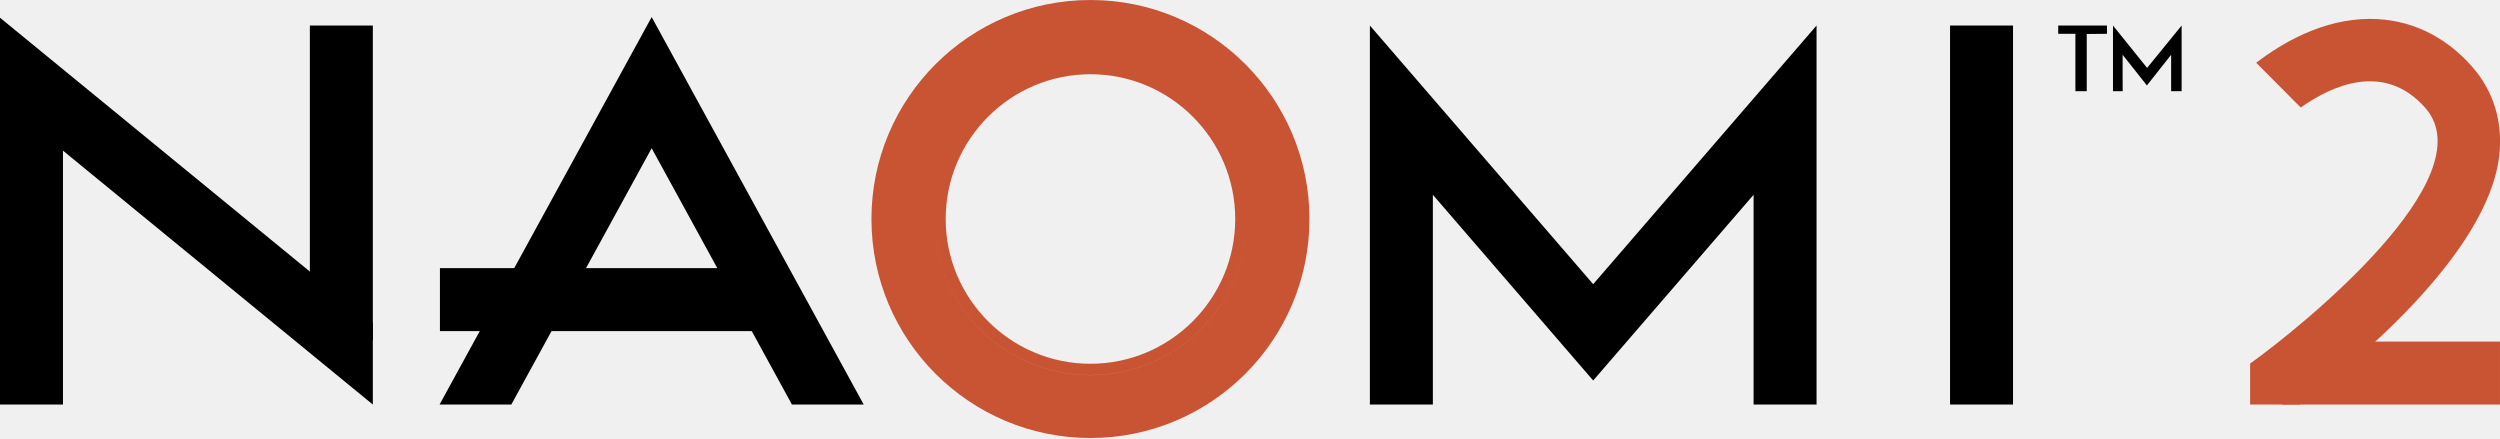
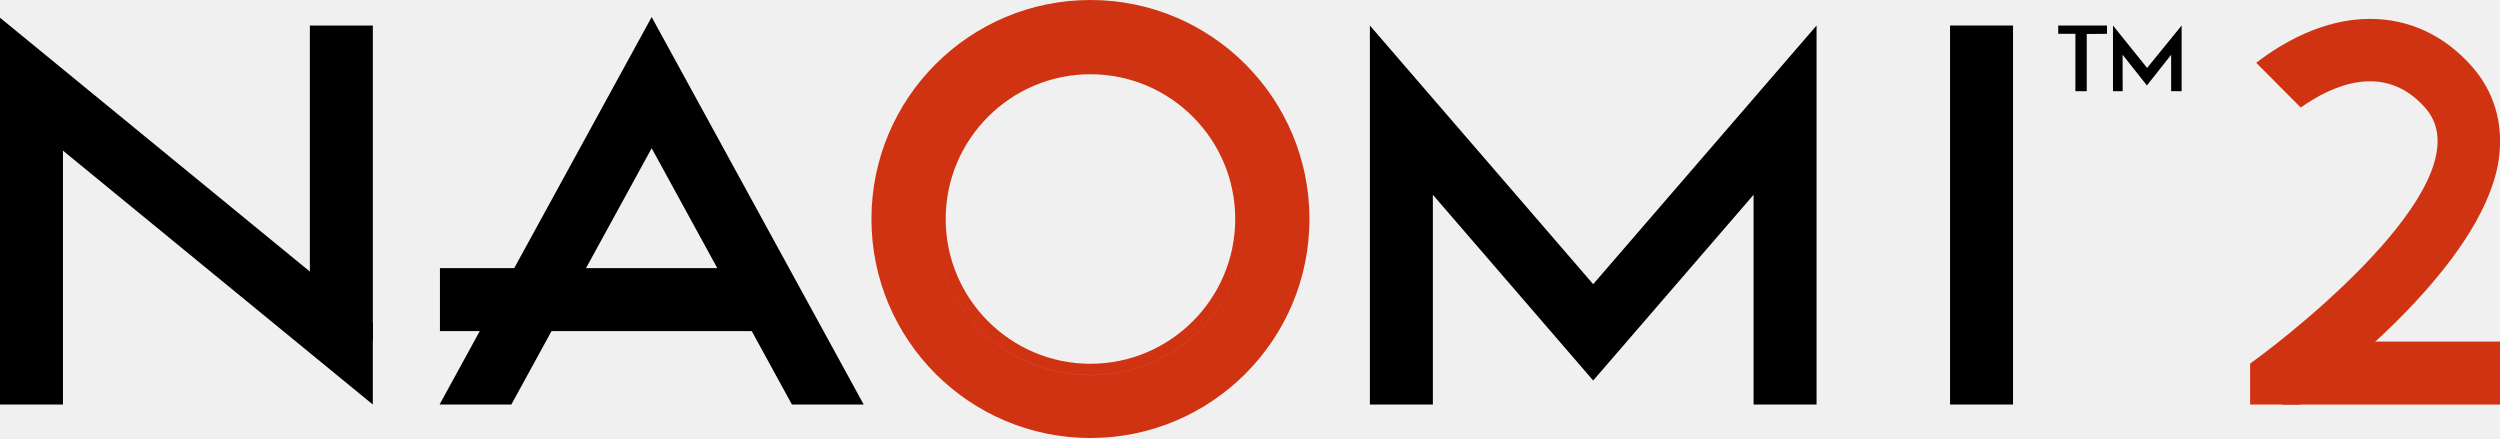
- <svg xmlns="http://www.w3.org/2000/svg" version="1.1" id="Layer_1" x="0px" y="0px" viewBox="0 0 3839 672.6" style="enable-background:new 0 0 3839 672.6;" xml:space="preserve">
-   <defs id="defs39">
- 	
- 
- 		
- 		
- 	
- 			
- 			
- 			
- 			
- 			
- 				
- 			
- 			
- 			
- 			
- 			
- 		</defs>
-   <style type="text/css" id="style2">
- 	.st0{fill:#F05100;}
- 	.st1{fill:#FFFFFF;}
- 	.st2{fill:#1281C4;}
- 	.st3{fill:#034693;}
- 	.st4{fill:#CF3312;}
- </style>
+ <svg xmlns="http://www.w3.org/2000/svg" version="1.1" id="Layer_1" x="0px" y="0px" viewBox="0 0 3839 672.6" xml:space="preserve" enable-background="new 0 0 3839 672.6">
+   <defs id="defs39" />
  <g id="g952">
    <polygon points="3235.5,51.9 3235.5,39.2 3160.6,39.2 3160.6,51.9 3187,51.9 3187,140 3204.4,140 3204.4,52.2 " id="polygon4" />
    <path d="M 3350.2,140 H 3334 V 84.1 l -37.2,47.1 -37.3,-47.1 c 0,0 -0.1,55.8 0.1,55.9 0.2,0.1 -14.9,0 -14.9,0 V 39.2 l 52.4,65.1 53,-65.1 V 140 Z" id="path6" />
    <rect x="2994.5" y="39.2" width="96.7" height="582" id="rect8" />
    <polygon points="2446.5,584.3 2692.8,299.1 2692.8,621.2 2789.5,621.2 2789.5,39.2 2446.5,436.4 2103.6,39.2 2103.6,621.2 2200.3,621.2 2200.3,299.1 " id="polygon10" />
    <rect x="-572.529" y="-522.716" transform="scale(-1)" width="96.7" height="483.5" id="rect12" />
    <rect x="-96.683" y="-621.188" transform="scale(-1)" width="96.7" height="489.1" id="rect14" />
    <rect x="-508.443" y="675.564" transform="rotate(-90)" width="96.7" height="492.2" id="rect16" />
    <polygon points="0,152.1 0,27.2 572.5,496.2 572.5,621.2 " id="polygon18" />
-     <path class="st4" d="m 1674.5,0 c -185.7,0 -336.3,150.6 -336.3,336.3 0,185.7 150.6,336.3 336.3,336.3 185.7,0 336.3,-150.6 336.3,-336.3 C 2010.8,150.6 1860.2,0 1674.5,0 Z m 0,96.7 c -132.3,0 -239.6,107.3 -239.6,239.6 0,132.3 107.3,239.6 239.6,239.6 132.3,0 239.6,-107.3 239.6,-239.6 0,-132.3 -107.3,-239.6 -239.6,-239.6 z m 0,461.9 c -122.6,0 -222.3,-99.7 -222.3,-222.3 0,-122.6 99.7,-222.3 222.3,-222.3 122.6,0 222.3,99.7 222.3,222.3 0,122.6 -99.8,222.3 -222.3,222.3 z m 0,17.4 c -132.3,0 -239.6,-107.3 -239.6,-239.6 0,-132.3 107.3,-239.6 239.6,-239.6 132.3,0 239.6,107.3 239.6,239.6 0,132.3 -107.3,239.6 -239.6,239.6 z" id="path20" style="fill:#c85433;fill-opacity:1" />
+     <path d="m 1674.5,0 c -185.7,0 -336.3,150.6 -336.3,336.3 0,185.7 150.6,336.3 336.3,336.3 185.7,0 336.3,-150.6 336.3,-336.3 C 2010.8,150.6 1860.2,0 1674.5,0 Z m 0,96.7 c -132.3,0 -239.6,107.3 -239.6,239.6 0,132.3 107.3,239.6 239.6,239.6 132.3,0 239.6,-107.3 239.6,-239.6 0,-132.3 -107.3,-239.6 -239.6,-239.6 z m 0,461.9 c -122.6,0 -222.3,-99.7 -222.3,-222.3 0,-122.6 99.7,-222.3 222.3,-222.3 122.6,0 222.3,99.7 222.3,222.3 0,122.6 -99.8,222.3 -222.3,222.3 z m 0,17.4 c -132.3,0 -239.6,-107.3 -239.6,-239.6 0,-132.3 107.3,-239.6 239.6,-239.6 132.3,0 239.6,107.3 239.6,239.6 0,132.3 -107.3,239.6 -239.6,239.6 z" id="path20" fill="#cf3312" fill-opacity="1" />
    <polygon points="785.2,621.2 1000.7,227.6 1216.1,621.2 1326.3,621.2 1000.7,26.2 675,621.2 " id="polygon22" />
-     <g id="g30" style="fill:#c85433;fill-opacity:1">
-       <rect x="3623.4" y="405.6" transform="rotate(-90,3671.75,572.8812)" class="st4" width="96.7" height="334.5" id="rect26" style="fill:#c85433;fill-opacity:1" />
-       <path class="st4" d="M 3796,102.2 C 3753.8,54.3 3699.6,29 3639.3,29 c -71.9,0 -134.8,36.8 -174.7,67.4 l 68.4,68.7 c 47.1,-33.3 128,-71.1 191.2,0.5 94.4,106.9 -189.8,335.9 -268.9,392.7 v 62.9 h 76.3 c 78.4,-58.9 289,-230 306.3,-382.5 5.7,-51.8 -8.8,-99 -41.9,-136.5 z" id="path28" style="fill:#c85433;fill-opacity:1" />
+     <g id="g30" fill="#c85433" fill-opacity="1">
+       <rect x="3623.4" y="405.6" transform="rotate(-90,3671.75,572.8812)" width="96.7" height="334.5" id="rect26" fill="#cf3312" fill-opacity="1" />
+       <path d="M 3796,102.2 C 3753.8,54.3 3699.6,29 3639.3,29 c -71.9,0 -134.8,36.8 -174.7,67.4 l 68.4,68.7 c 47.1,-33.3 128,-71.1 191.2,0.5 94.4,106.9 -189.8,335.9 -268.9,392.7 v 62.9 h 76.3 c 78.4,-58.9 289,-230 306.3,-382.5 5.7,-51.8 -8.8,-99 -41.9,-136.5 z" id="path28" fill="#cf3312" fill-opacity="1" />
    </g>
  </g>
</svg>
